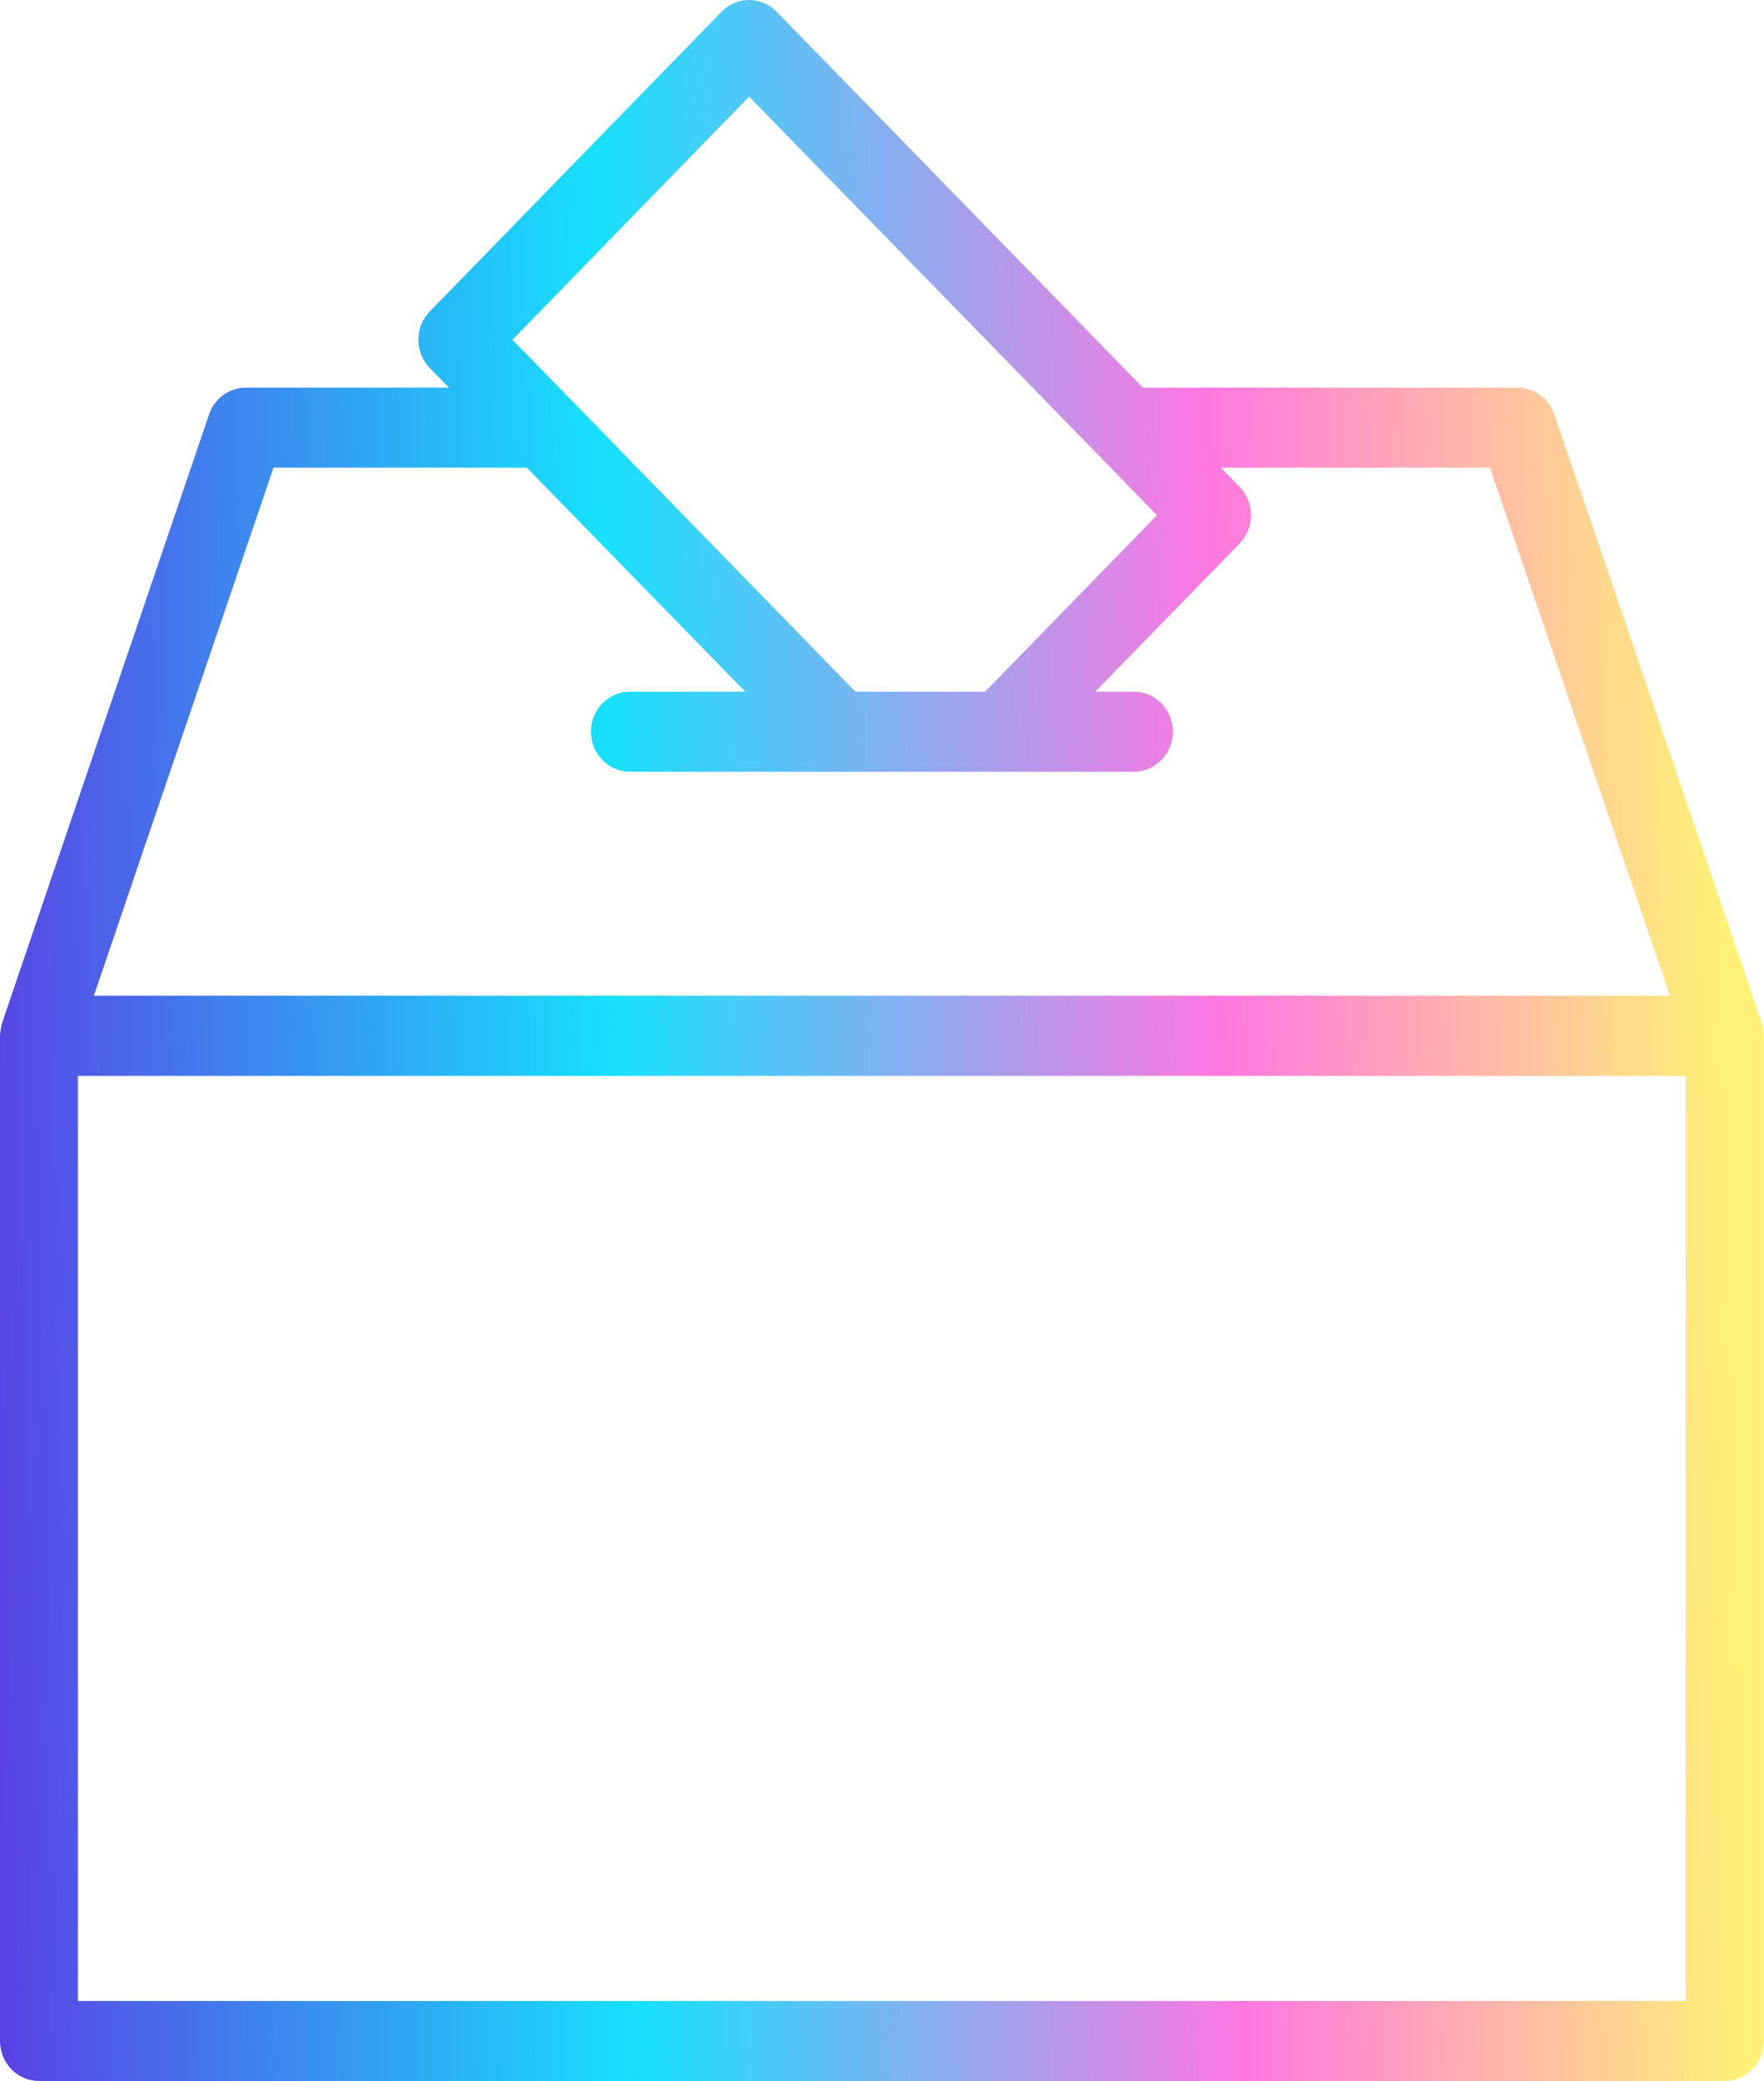
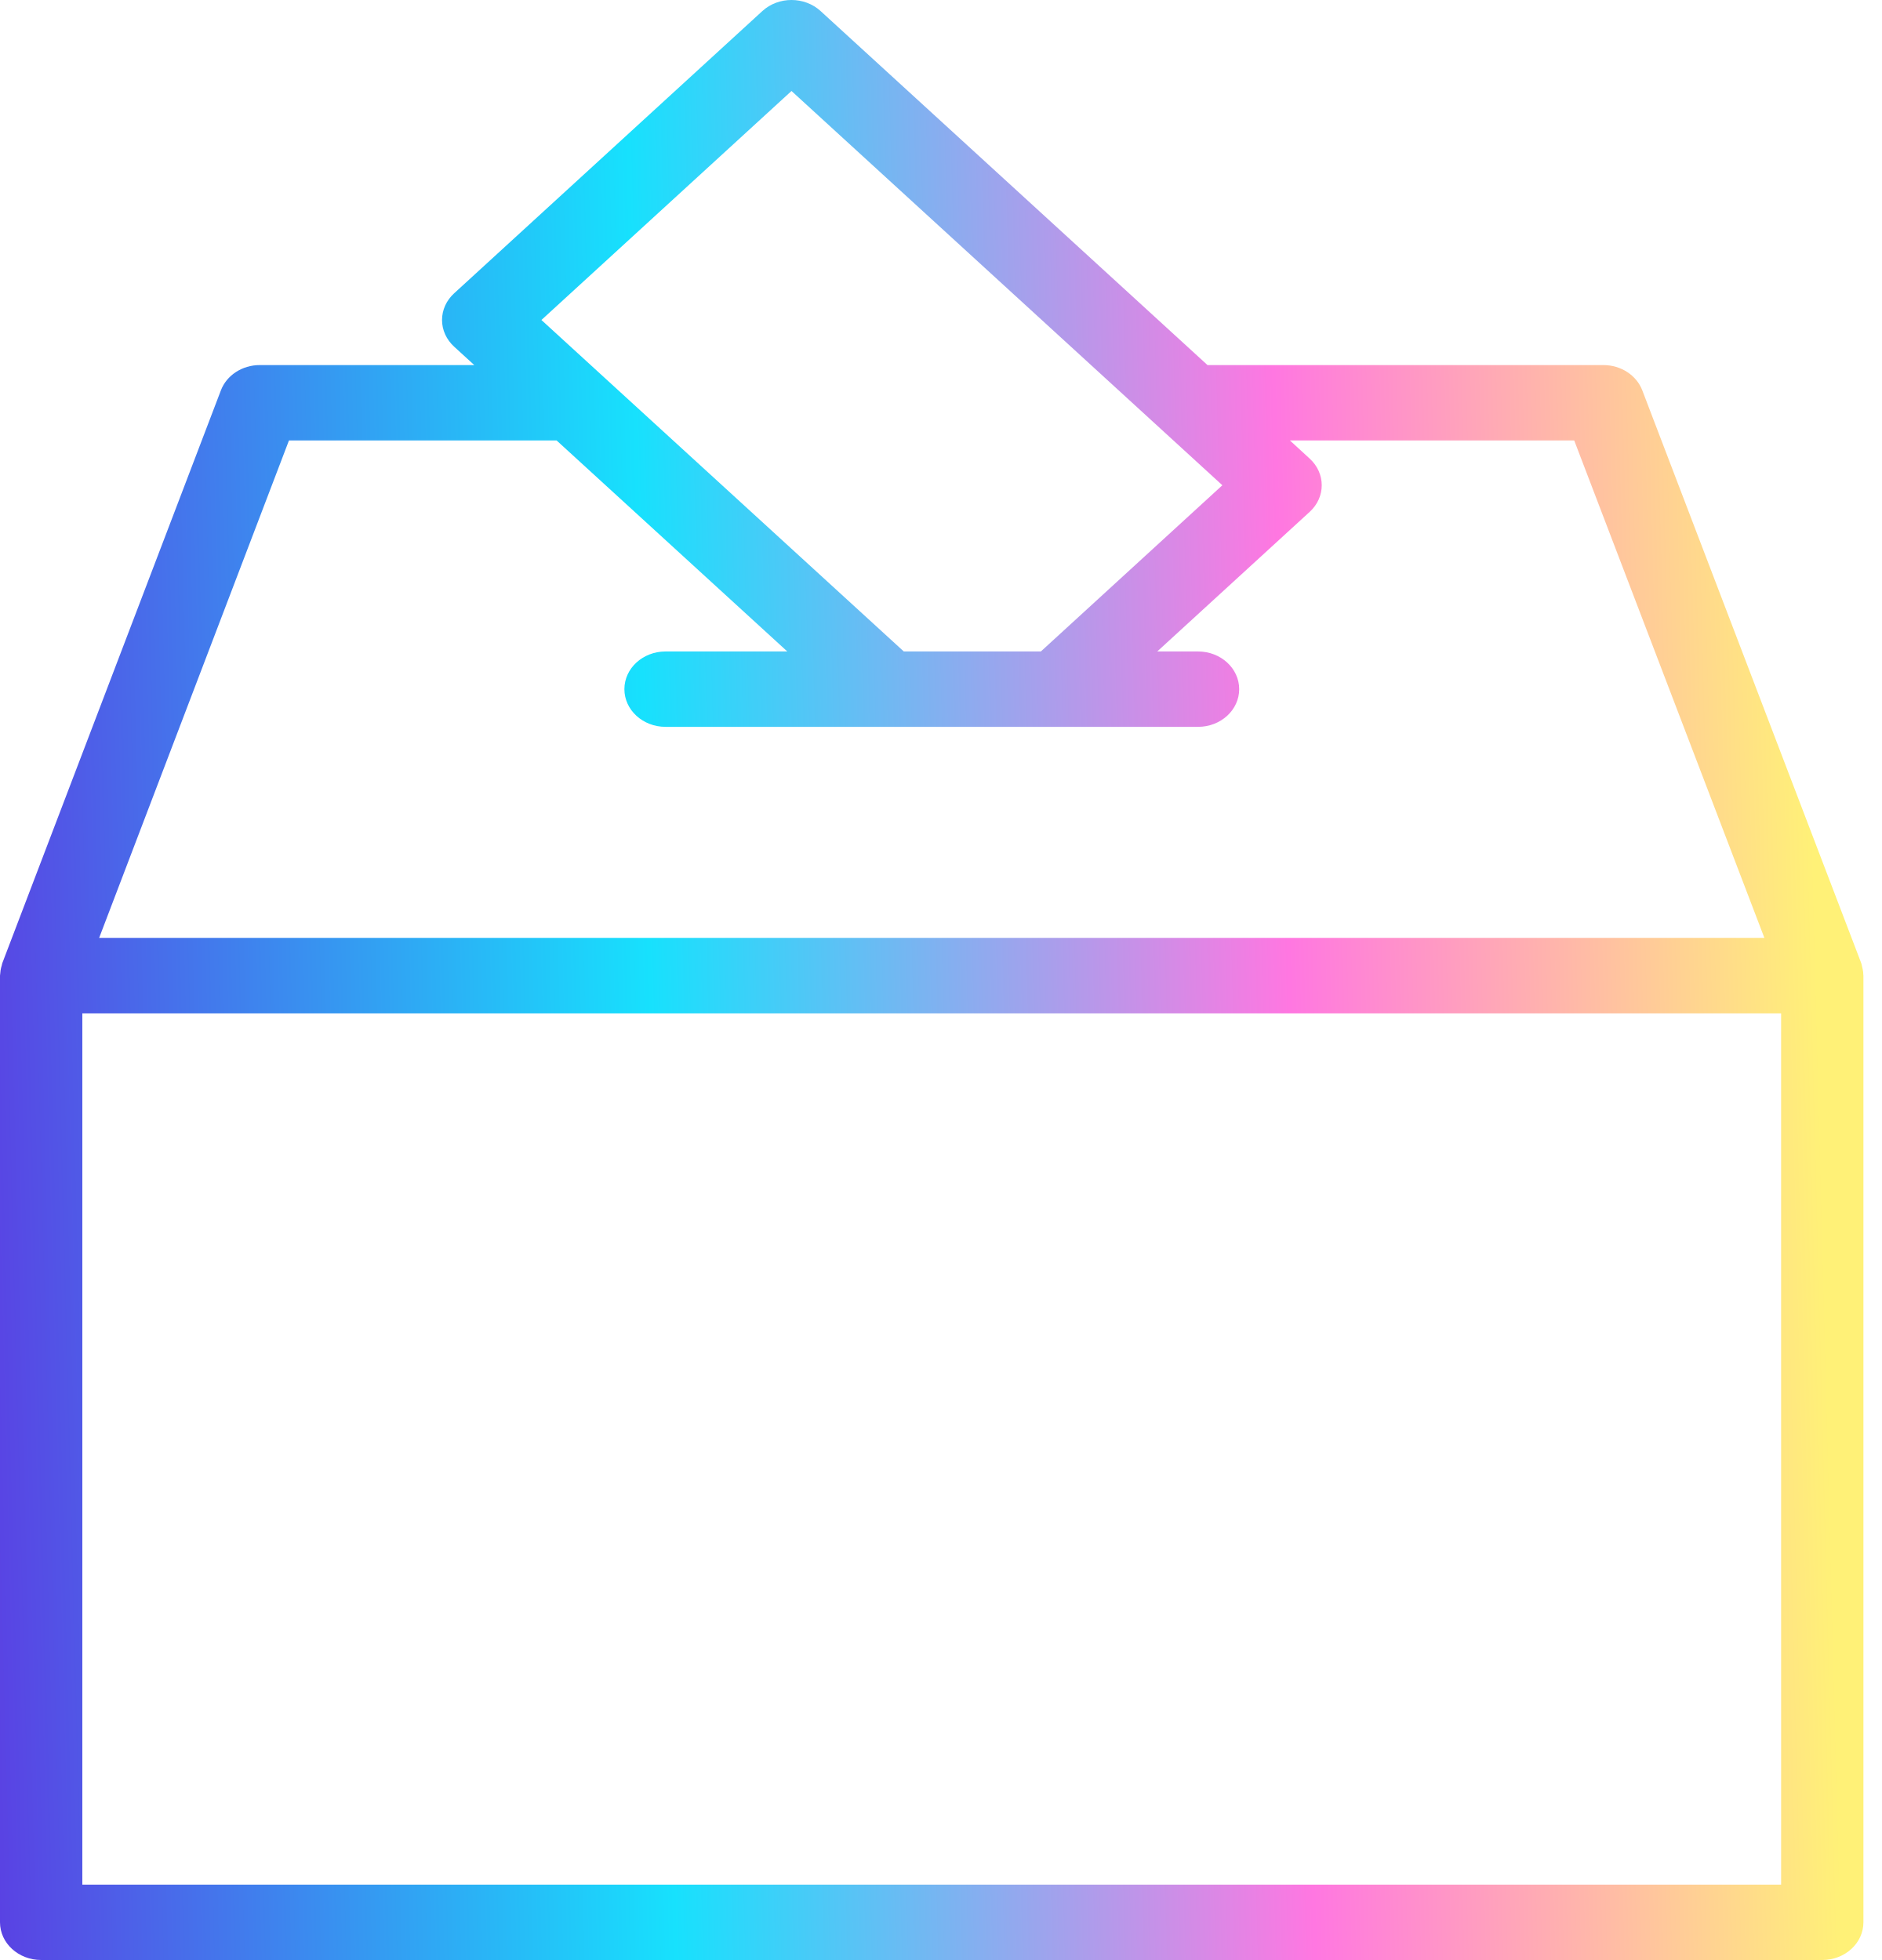
- <svg xmlns="http://www.w3.org/2000/svg" width="50" height="59" viewBox="0 0 50 59" fill="none">
-   <path d="M49.981 29.178C49.976 29.149 49.97 29.12 49.962 29.091C49.954 29.058 49.952 29.024 49.941 28.991L44.066 11.749C43.911 11.294 43.492 10.99 43.023 10.99H32.4L22.017 0.332C21.586 -0.111 20.887 -0.111 20.456 0.332L12.184 8.83C11.977 9.043 11.861 9.331 11.861 9.632C11.861 9.933 11.977 10.221 12.184 10.434L12.726 10.99H6.97C6.5 10.99 6.082 11.295 5.927 11.75L0.062 28.992C0.055 29.013 0.054 29.034 0.048 29.055C0.034 29.105 0.023 29.154 0.016 29.206C0.011 29.24 0.008 29.273 0.006 29.306C0.005 29.328 0 29.348 0 29.37V57.865C0 58.492 0.494 59 1.104 59H48.895C49.506 59 50 58.492 50 57.865V29.37C50 29.357 49.997 29.345 49.996 29.333C49.995 29.281 49.99 29.23 49.981 29.178ZM21.237 2.739L32.799 14.607L27.928 19.61H24.251L14.527 9.632L21.237 2.739ZM7.754 13.259H14.935L21.125 19.61H17.858C17.248 19.61 16.754 20.118 16.754 20.745C16.754 21.372 17.248 21.88 17.858 21.88H23.794H28.386H32.145C32.755 21.88 33.25 21.372 33.25 20.745C33.25 20.118 32.755 19.61 32.145 19.61H31.052L35.142 15.409C35.573 14.966 35.573 14.248 35.142 13.804L34.611 13.259H42.24L47.342 28.231H2.661L7.754 13.259ZM47.791 56.731H2.209V30.504H47.791V56.731V56.731Z" fill="url(#paint0_linear)" />
+ <svg xmlns="http://www.w3.org/2000/svg" width="48" height="50" viewBox="0 0 48 50" fill="none">
+   <path d="M47.508 24.728C47.504 24.702 47.497 24.678 47.491 24.653C47.483 24.625 47.481 24.596 47.47 24.569L41.886 9.957C41.738 9.572 41.341 9.313 40.895 9.313H30.797L20.928 0.281C20.518 -0.094 19.854 -0.094 19.444 0.282L11.582 7.483C11.385 7.663 11.274 7.908 11.274 8.163C11.274 8.418 11.385 8.662 11.582 8.843L12.096 9.313H6.625C6.179 9.313 5.781 9.572 5.634 9.958L0.059 24.569C0.052 24.587 0.051 24.605 0.046 24.623C0.033 24.665 0.022 24.707 0.015 24.751C0.011 24.779 0.008 24.807 0.006 24.836C0.005 24.854 0 24.871 0 24.89V49.038C0 49.57 0.47 50 1.05 50H46.477C47.056 50 47.526 49.57 47.526 49.038V24.89C47.526 24.879 47.523 24.869 47.523 24.858C47.522 24.814 47.517 24.771 47.508 24.728ZM20.187 2.321L31.176 12.379L26.547 16.619H23.051L13.809 8.163L20.187 2.321ZM7.37 11.236H14.196L20.08 16.619H16.975C16.395 16.619 15.925 17.049 15.925 17.581C15.925 18.112 16.395 18.542 16.975 18.542H22.616H26.981H30.555C31.135 18.542 31.605 18.112 31.605 17.581C31.605 17.049 31.135 16.619 30.555 16.619H29.515L33.403 13.058C33.813 12.683 33.813 12.074 33.403 11.699L32.899 11.236H40.15L45 23.925H2.529L7.37 11.236ZM45.427 48.077H2.1V25.851H45.427V48.077Z" fill="url(#paint0_linear)" />
  <defs>
-     <linearGradient id="paint0_linear" x1="-1.893" y1="99.482" x2="50.381" y2="98.258" gradientUnits="userSpaceOnUse">
+     <linearGradient id="paint0_linear" x1="-1.799" y1="84.307" x2="47.882" y2="83.002" gradientUnits="userSpaceOnUse">
      <stop stop-color="#6429DF" />
      <stop offset="0.401" stop-color="#17E1FD" />
      <stop offset="0.729" stop-color="#FF77E1" />
      <stop offset="1" stop-color="#FFF177" />
    </linearGradient>
  </defs>
</svg>
